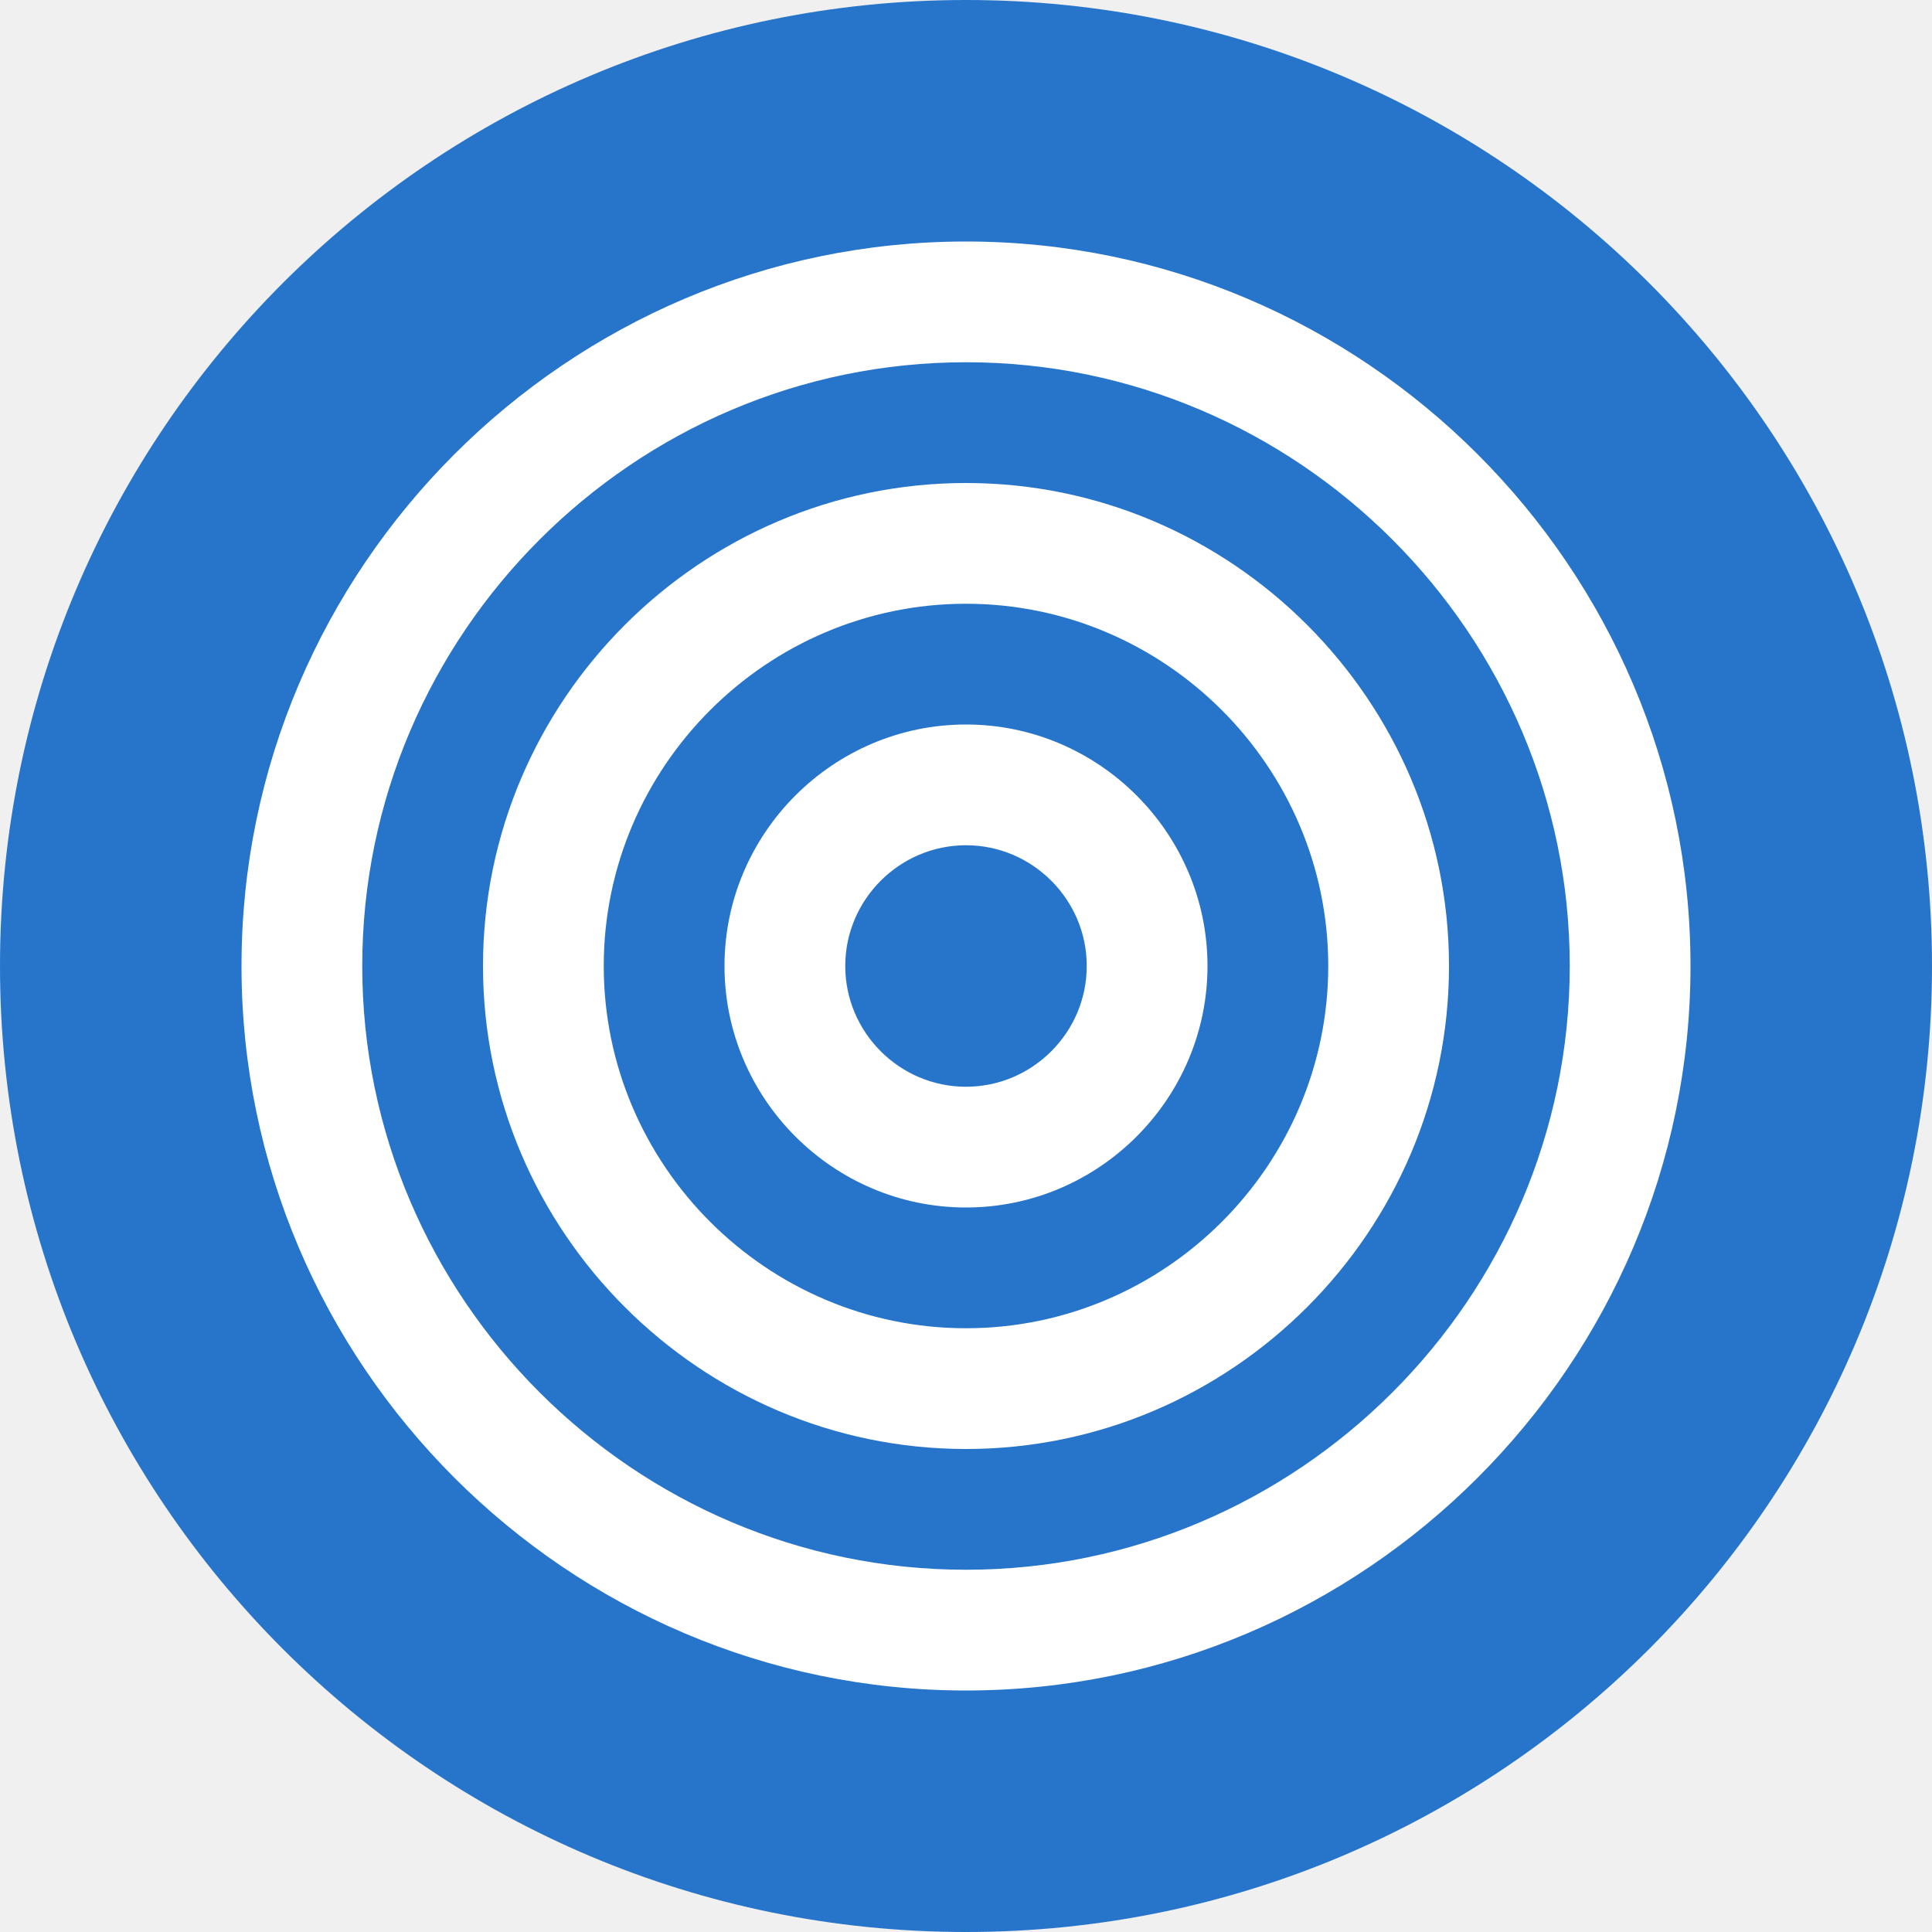
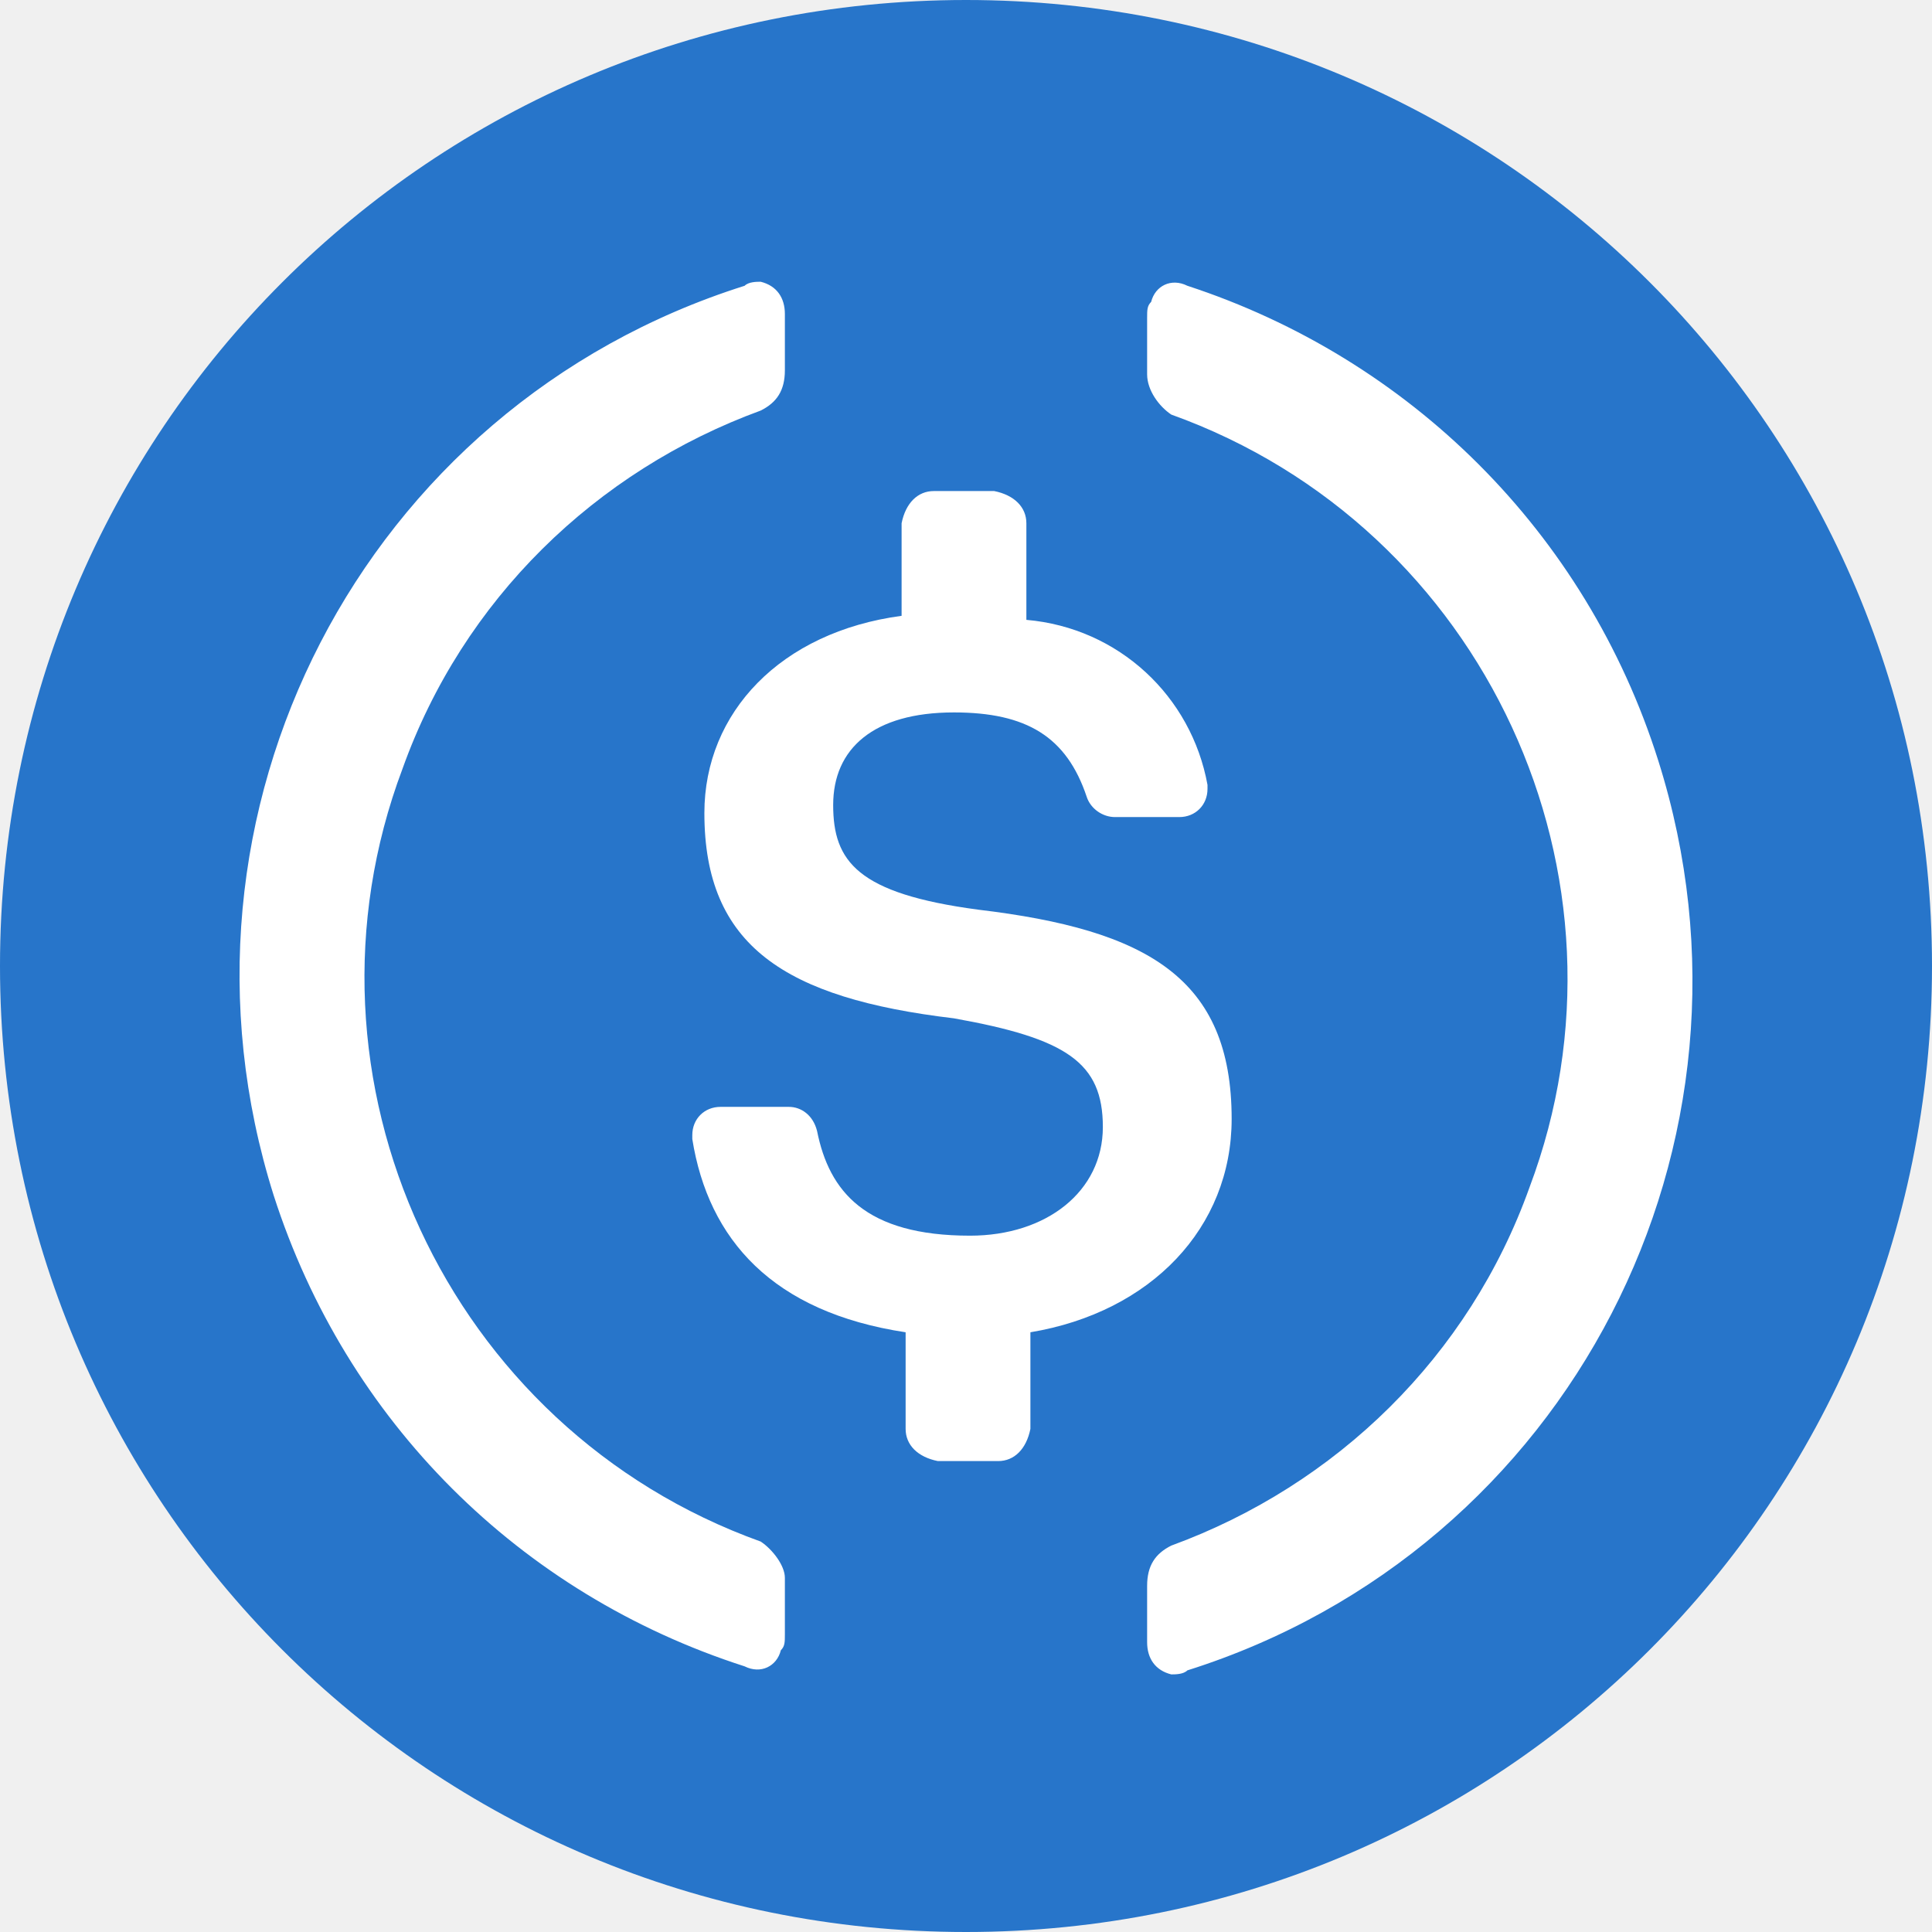
- <svg xmlns="http://www.w3.org/2000/svg" width="32" height="32" viewBox="0 0 32 32" fill="none">
-   <circle cx="16" cy="16" r="16" fill="#2775CA" />
-   <path d="M16 4C9.4 4 4 9.4 4 16C4 22.6 9.4 28 16 28C22.6 28 28 22.6 28 16C28 9.4 22.6 4 16 4ZM16 26C10.5 26 6 21.5 6 16C6 10.5 10.5 6 16 6C21.5 6 26 10.5 26 16C26 21.5 21.5 26 16 26Z" fill="white" />
-   <path d="M16 8C11.6 8 8 11.6 8 16C8 20.4 11.6 24 16 24C20.4 24 24 20.4 24 16C24 11.6 20.4 8 16 8ZM16 22C12.7 22 10 19.3 10 16C10 12.7 12.7 10 16 10C19.3 10 22 12.7 22 16C22 19.3 19.3 22 16 22Z" fill="white" />
-   <path d="M16 12C13.8 12 12 13.8 12 16C12 18.2 13.8 20 16 20C18.2 20 20 18.2 20 16C20 13.8 18.2 12 16 12ZM16 18C14.9 18 14 17.1 14 16C14 14.9 14.9 14 16 14C17.1 14 18 14.9 18 16C18 17.1 17.1 18 16 18Z" fill="white" />
+ <svg xmlns="http://www.w3.org/2000/svg" data-name="86977684-12db-4850-8f30-233a7c267d11" viewBox="0 0 2000 2000">
+   <path d="M1000 2000c554.17 0 1000-445.83 1000-1000S1554.17 0 1000 0 0 445.83 0 1000s445.83 1000 1000 1000z" fill="#2775ca" />
+   <path d="M1275 1158.33c0-145.83-87.5-195.83-262.5-216.66-125-16.67-150-50-150-108.34s41.67-95.83 125-95.83c75 0 116.67 25 137.5 87.5 4.17 12.5 16.67 20.83 29.17 20.83h66.66c16.67 0 29.17-12.5 29.17-29.16v-4.17c-16.67-91.67-91.67-162.5-187.5-170.83v-100c0-16.67-12.5-29.17-33.33-33.34h-62.5c-16.67 0-29.17 12.5-33.34 33.34v95.83c-125 16.67-204.16 100-204.16 204.17 0 137.5 83.33 191.66 258.33 212.5 116.67 20.83 154.17 45.83 154.17 112.5s-58.34 112.5-137.5 112.5c-108.34 0-145.84-45.84-158.34-108.34-4.16-16.66-16.66-25-29.16-25h-70.84c-16.66 0-29.16 12.5-29.16 29.17v4.17c16.66 104.16 83.33 179.16 220.83 200v100c0 16.66 12.5 29.16 33.33 33.33h62.5c16.67 0 29.17-12.5 33.34-33.33v-100c125-20.84 208.33-108.34 208.33-220.84z" fill="#fff" />
+   <path d="M787.5 1595.83c-325-116.66-491.67-479.16-370.83-800 62.5-175 200-308.33 370.83-370.83 16.67-8.33 25-20.83 25-41.67V325c0-16.67-8.33-29.17-25-33.33-4.17 0-12.5 0-16.67 4.16-395.83 125-612.5 545.84-487.5 941.67 75 233.33 254.17 412.5 487.5 487.5 16.67 8.33 33.34 0 37.5-16.67 4.17-4.16 4.17-8.33 4.17-16.66v-58.34c0-12.5-12.5-29.16-25-37.5zM1229.17 295.83c-16.67-8.33-33.34 0-37.5 16.67-4.17 4.17-4.17 8.33-4.17 16.67v58.33c0 16.67 12.5 33.33 25 41.67 325 116.66 491.67 479.16 370.83 800-62.5 175-200 308.33-370.83 370.83-16.67 8.33-25 20.83-25 41.67V1700c0 16.67 8.33 29.17 25 33.33 4.17 0 12.5 0 16.67-4.16 395.83-125 612.5-545.84 487.5-941.67-75-237.5-258.34-416.67-487.5-491.67z" fill="#fff" />
</svg>
